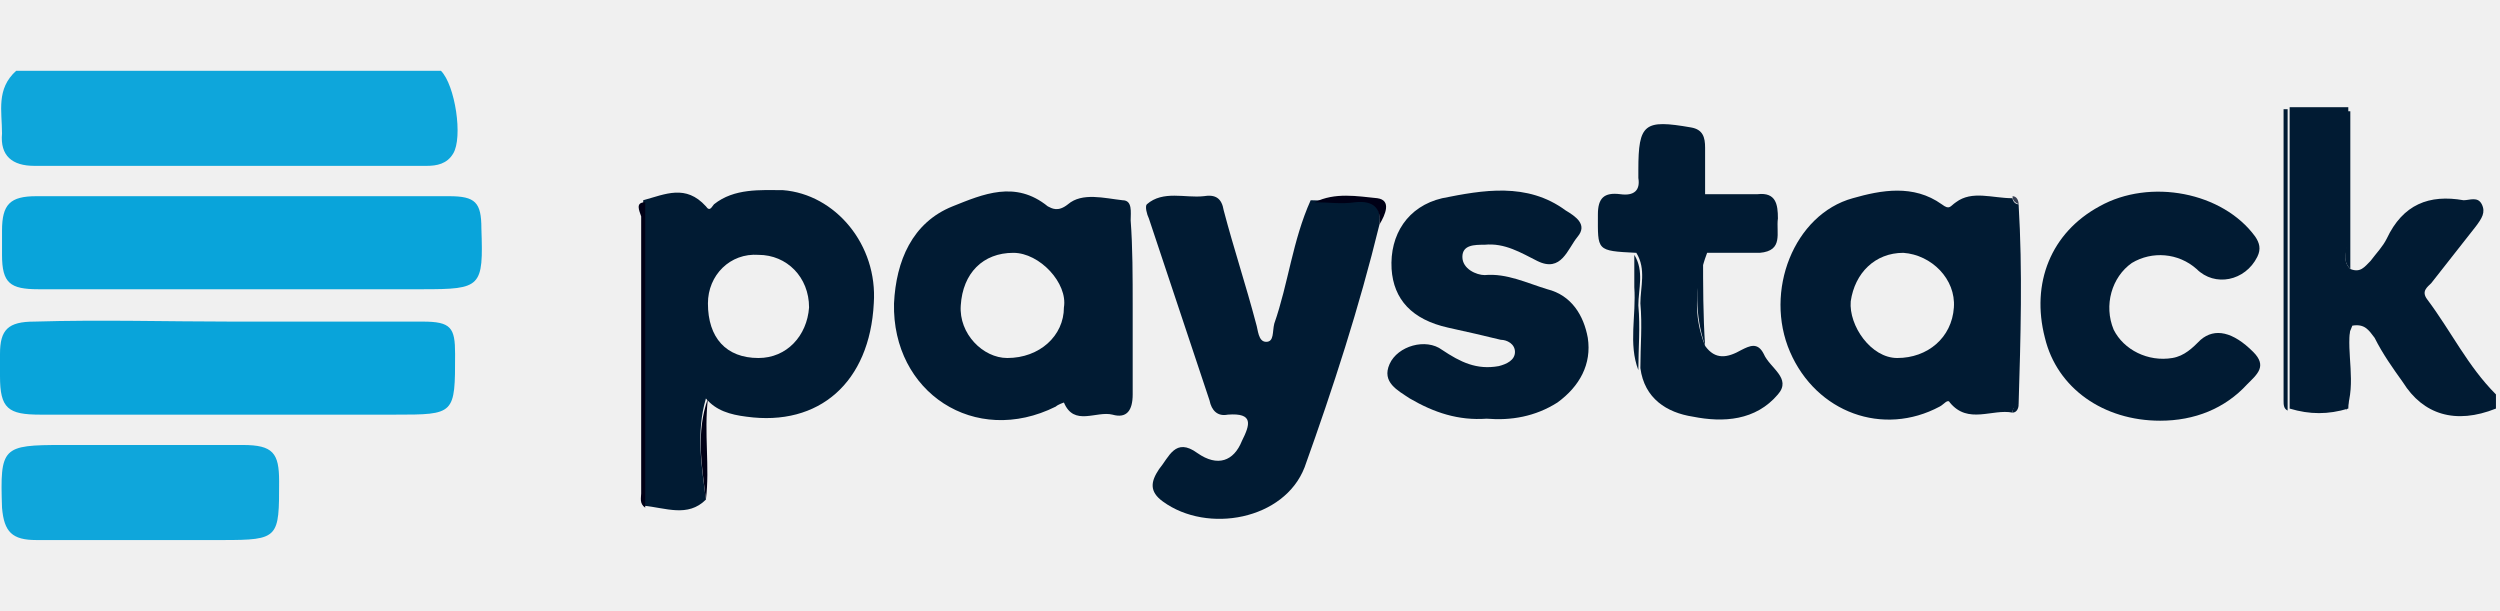
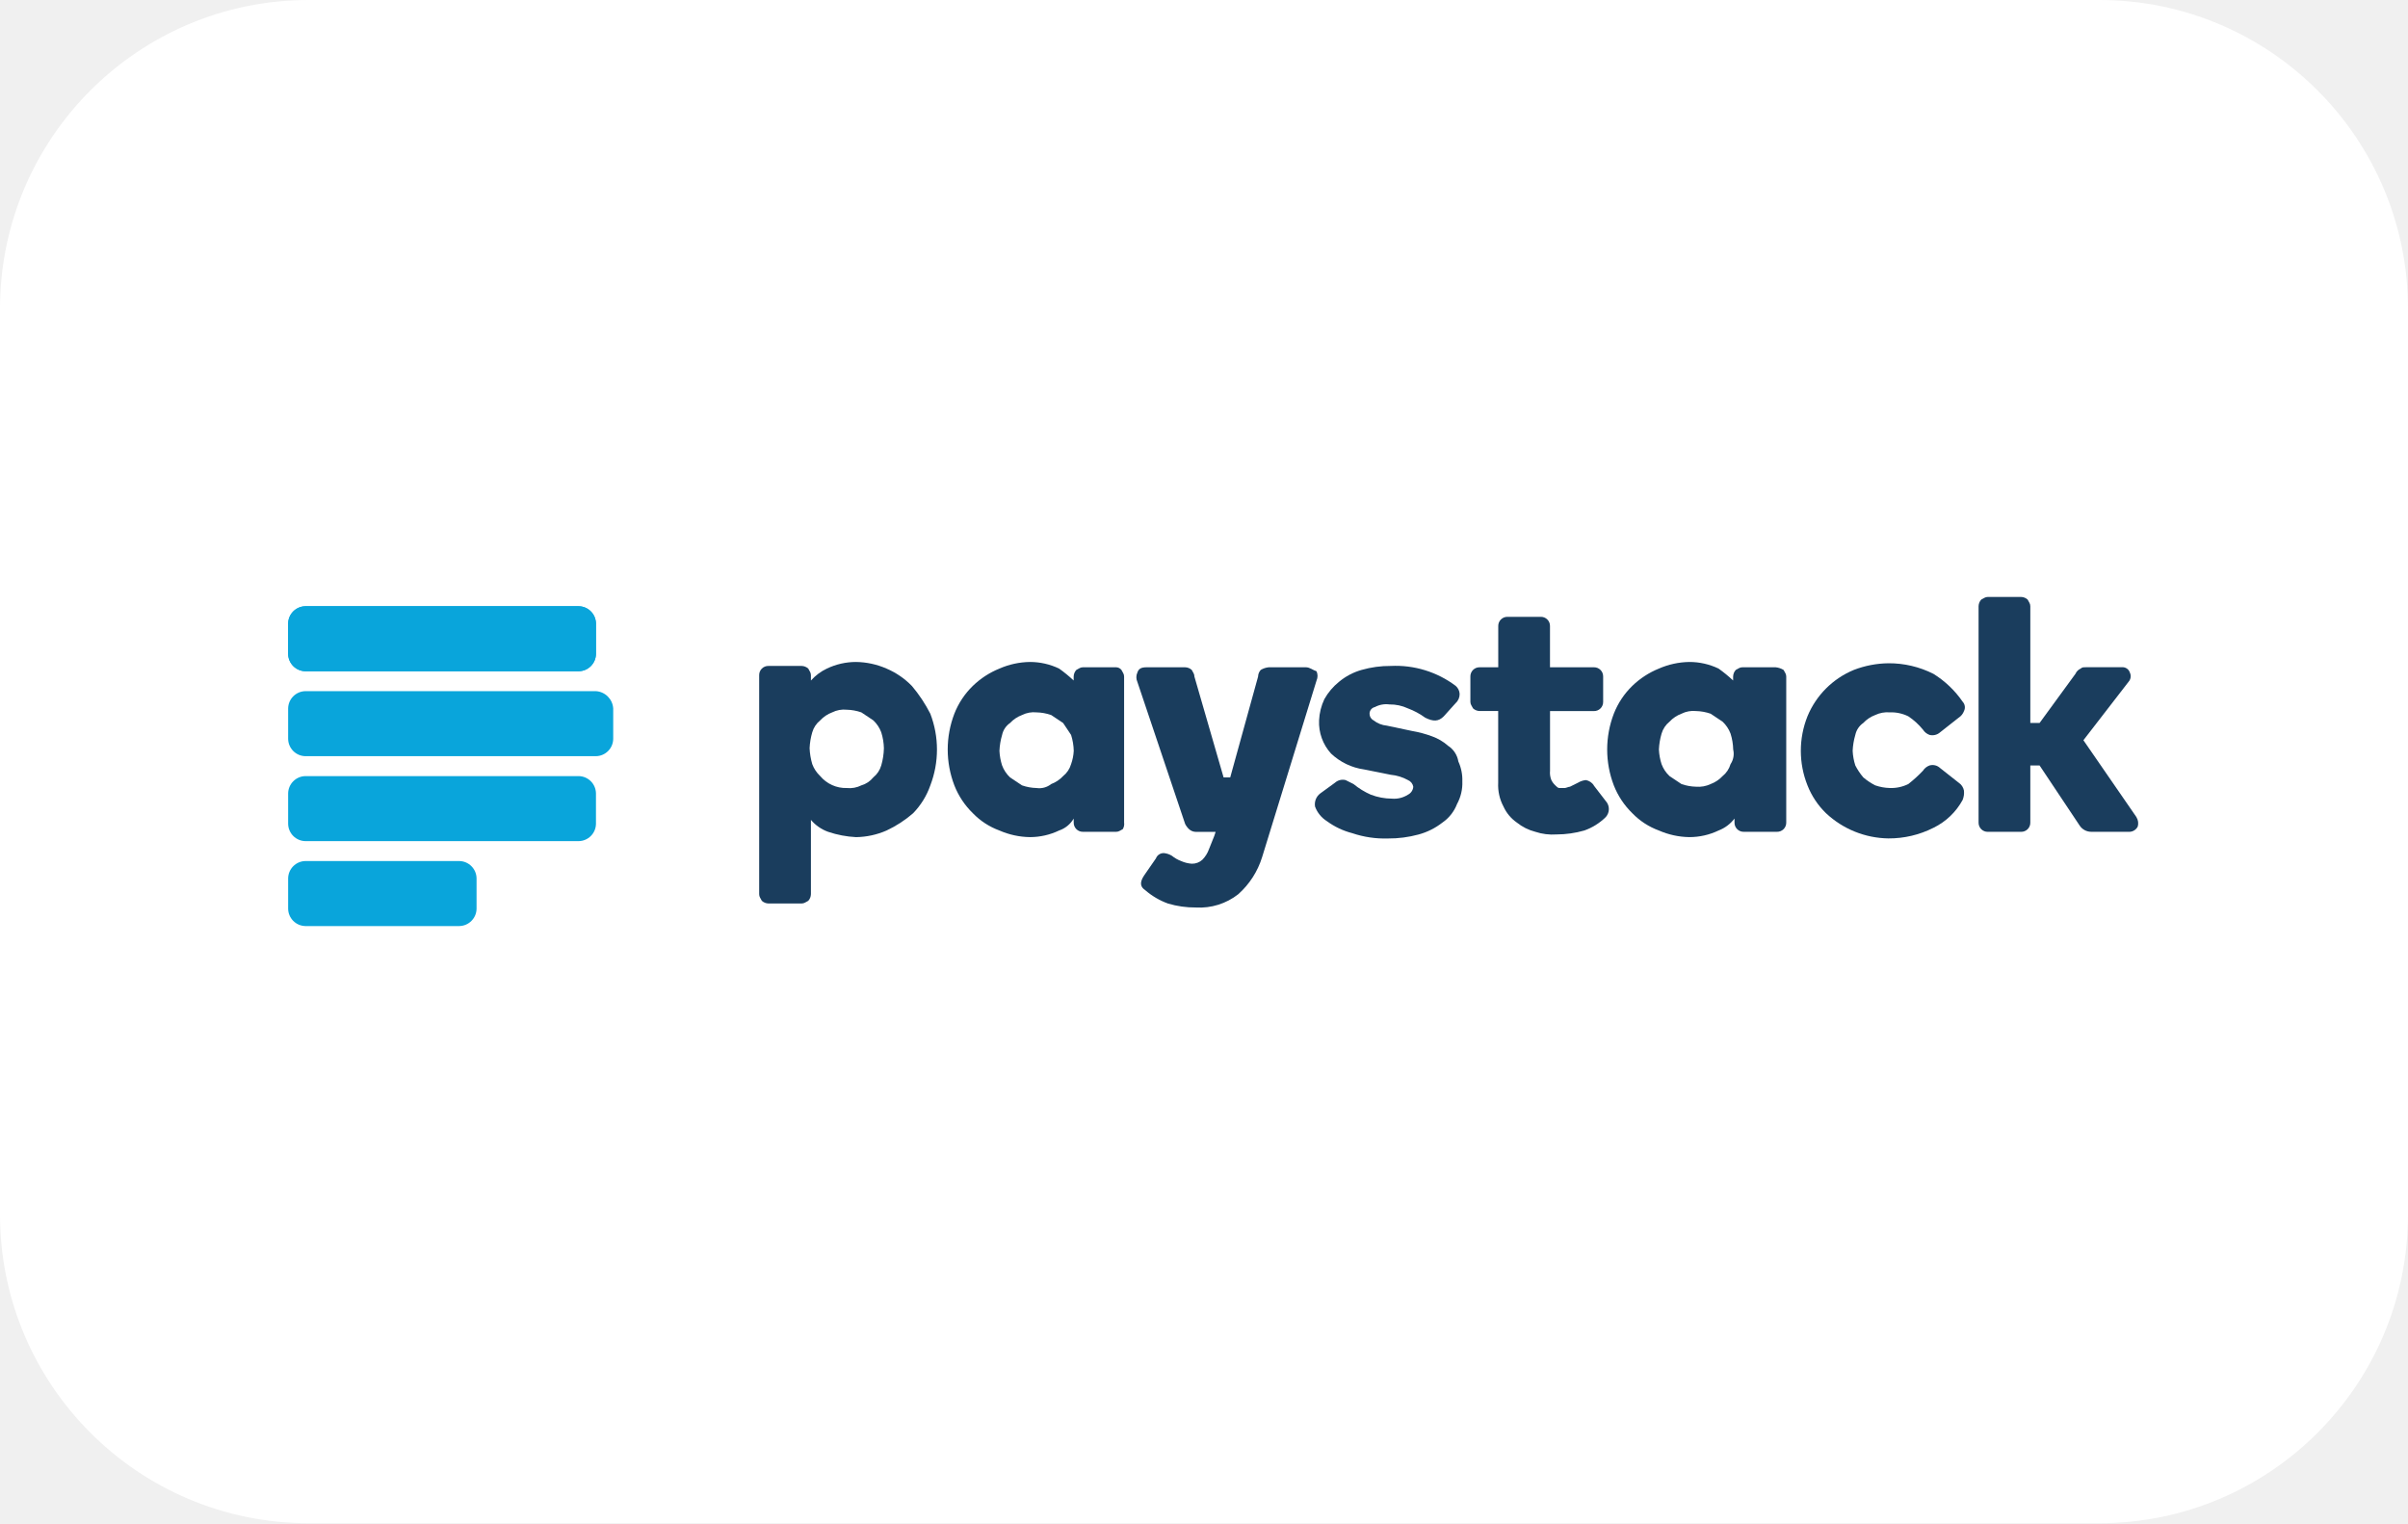
- <svg xmlns="http://www.w3.org/2000/svg" version="1.1" id="Layer_1" x="0px" y="0px" viewBox="0 0 123.6 30.2" style="enable-background:new 0 0 123.6 30.2;" xml:space="preserve">
-   <style type="text/css">
- 	.st0{fill:#0EA6DB;}
- 	.st1{fill:#011B33;}
- 	.st2{fill:#09A4DA;}
- 	.st3{fill:#0FA6DB;}
- 	.st4{fill:#000016;}
- 	.st5{fill:#373F53;}
- </style>
-   <g>
-     <path class="st0" d="M21.8,3.5c0.7,0.7,1.1,3.3,0.6,4.1c-0.3,0.5-0.8,0.6-1.3,0.6c-6.5,0-12.9,0-19.4,0C0.6,8.2,0,7.7,0.1,6.6   c0-1.1-0.3-2.2,0.7-3.1C7.8,3.5,14.8,3.5,21.8,3.5z" />
-     <path class="st1" d="M116.2,13.3c0.5,0.2,0.7-0.1,1-0.4c0.3-0.4,0.6-0.7,0.8-1.1c0.8-1.7,2.1-2.2,3.8-1.9c0.3,0,0.7-0.2,0.9,0.2   c0.2,0.4,0,0.7-0.3,1.1c-0.7,0.9-1.5,1.9-2.2,2.8c-0.2,0.2-0.5,0.4-0.2,0.8c1.2,1.6,2,3.3,3.4,4.7c0,0.2,0,0.5,0,0.7   c-2,0.8-3.6,0.3-4.6-1.3c-0.5-0.7-1-1.4-1.4-2.2c-0.3-0.4-0.5-0.7-1.1-0.6c-0.6,1.3-0.1,2.7-0.2,4.1c-1,0.3-1.9,0.3-2.9,0   c0-5,0-9.9,0-14.9c1,0,1.9,0,2.9,0c0,2.2,0,4.4,0,6.6C116,12.5,115.8,12.9,116.2,13.3z" />
-     <path class="st1" d="M34.9,24.7c-0.9,0.9-2,0.4-3.1,0.3c0-5,0-10.1,0-15.1c1.1-0.3,2.1-0.8,3.1,0.3c0.2,0.3,0.3,0,0.4-0.1   c1-0.8,2.3-0.7,3.4-0.7c2.6,0.2,4.7,2.7,4.5,5.6c-0.2,3.9-2.7,6.1-6.3,5.6c-0.8-0.1-1.5-0.3-2-0.9C34.4,21.4,34.7,23.1,34.9,24.7z    M35,15c0,1.7,0.9,2.7,2.5,2.7c1.4,0,2.4-1.1,2.5-2.5c0-1.5-1.1-2.6-2.5-2.6C36.1,12.5,35,13.6,35,15z" />
-     <path class="st2" d="M11.9,14.3c-3.3,0-6.7,0-10,0c-1.4,0-1.8-0.3-1.8-1.7c0-0.4,0-0.8,0-1.2c0-1.3,0.4-1.7,1.7-1.7   c6.8,0,13.6,0,20.4,0c1.3,0,1.6,0.3,1.6,1.6c0.1,2.9,0,3-2.9,3C17.9,14.3,14.9,14.3,11.9,14.3z" />
-     <path class="st1" d="M68.2,11.1c-1,4.1-2.3,8.1-3.7,12c-1,2.6-4.8,3.3-7,1.7c-0.7-0.5-0.6-1-0.2-1.6c0.5-0.6,0.8-1.6,1.9-0.8   c1,0.7,1.8,0.4,2.2-0.6c0.4-0.8,0.6-1.4-0.7-1.3c-0.5,0.1-0.8-0.2-0.9-0.7c-1-3-2-6-3-9c-0.1-0.2-0.2-0.6-0.1-0.7   c0.8-0.7,1.9-0.3,2.8-0.4c0.6-0.1,0.9,0.1,1,0.7c0.5,1.9,1.1,3.7,1.6,5.6c0.1,0.3,0.1,0.9,0.5,0.9c0.4,0,0.3-0.5,0.4-0.9   c0.7-2,0.9-4.1,1.8-6.1c0.7,0,1.4,0.1,2,0C68,9.8,68.3,10.2,68.2,11.1z" />
-     <path class="st2" d="M11.5,15.9c3.1,0,6.3,0,9.4,0c1.4,0,1.6,0.3,1.6,1.6c0,3,0,3-3,3c-5.8,0-11.7,0-17.5,0c-1.6,0-2-0.3-2-1.9   c0-0.4,0-0.7,0-1.1c0-1.2,0.4-1.6,1.7-1.6C5,15.8,8.3,15.9,11.5,15.9z" />
-     <path class="st1" d="M99.8,10.1c0.2,3.3,0.1,6.6,0,9.9c-0.2,0.1-0.3,0.2-0.3,0.4c-1-0.2-2.2,0.6-3.1-0.5c-0.1-0.2-0.3,0.1-0.5,0.2   c-2.8,1.5-6.1,0.3-7.4-2.7c-1.3-3,0.2-6.8,3.1-7.6c1.4-0.4,3-0.7,4.4,0.3c0.4,0.3,0.4,0.1,0.7-0.1c0.8-0.6,1.8-0.2,2.8-0.2   C99.5,9.9,99.6,10.1,99.8,10.1z M93.8,17.7c1.5,0,2.7-1,2.8-2.5c0.1-1.4-1.1-2.6-2.5-2.7c-1.4,0-2.4,1-2.6,2.4   C91.4,16.1,92.5,17.7,93.8,17.7z" />
-     <path class="st1" d="M56,15.2c0,1.4,0,2.9,0,4.3c0,0.8-0.3,1.2-1,1c-0.8-0.2-1.9,0.6-2.4-0.6c0,0-0.3,0.1-0.4,0.2   c-4,2-8.1-0.7-8-5.1c0.1-2.1,0.9-4,2.9-4.8c1.5-0.6,3.1-1.3,4.7,0c0.2,0.1,0.5,0.3,1-0.1c0.7-0.6,1.8-0.3,2.7-0.2   c0.5,0,0.4,0.6,0.4,1C56,12.2,56,13.7,56,15.2z M52.6,15.2c0.2-1.2-1.2-2.7-2.5-2.7c-1.5,0-2.5,1-2.6,2.6c-0.1,1.4,1.1,2.6,2.3,2.6   C51.4,17.7,52.6,16.6,52.6,15.2z" />
-     <path class="st1" d="M73.5,20.7c-1.4,0.1-2.6-0.3-3.8-1c-0.6-0.4-1.4-0.8-1-1.7c0.4-0.9,1.8-1.3,2.6-0.7c0.9,0.6,1.7,1,2.8,0.8   c0.4-0.1,0.8-0.3,0.8-0.7c0-0.4-0.4-0.6-0.7-0.6c-0.8-0.2-1.7-0.4-2.6-0.6c-1.8-0.4-2.7-1.4-2.8-2.9c-0.1-1.7,0.8-3.1,2.5-3.5   c2-0.4,4.2-0.8,6.1,0.6c0.5,0.3,1.1,0.7,0.6,1.3c-0.5,0.6-0.8,1.8-2,1.2c-0.8-0.4-1.6-0.9-2.6-0.8c-0.5,0-1.1,0-1.1,0.6   c0,0.6,0.7,0.9,1.1,0.9c1.1-0.1,2.1,0.4,3.1,0.7c1.2,0.3,1.8,1.3,2,2.4c0.2,1.3-0.4,2.4-1.5,3.2C75.9,20.6,74.7,20.8,73.5,20.7z" />
-     <path class="st1" d="M106.8,20.8c-2.8,0-5.1-1.6-5.7-4.1c-0.7-2.7,0.3-5.2,2.7-6.5c2.5-1.4,6.1-0.7,7.7,1.5c0.2,0.3,0.3,0.6,0.1,1   c-0.6,1.2-2.1,1.5-3,0.6c-0.9-0.8-2.2-0.9-3.2-0.3c-1,0.7-1.4,2.1-0.9,3.3c0.5,1,1.7,1.6,2.9,1.4c0.6-0.1,1-0.5,1.4-0.9   c0.7-0.6,1.6-0.4,2.6,0.6c0.7,0.7,0.2,1.1-0.3,1.6C110,20.2,108.5,20.8,106.8,20.8z" />
-     <path class="st1" d="M84.3,17.1c0.5,0.7,1.1,0.6,1.8,0.2c0.4-0.2,0.8-0.4,1.1,0.2c0.3,0.7,1.4,1.2,0.7,2c-1.1,1.3-2.7,1.4-4.2,1.1   c-1.3-0.2-2.4-0.9-2.6-2.4c0-1.1,0.1-2.1,0-3.2c0-0.8,0.3-1.7-0.2-2.5c-2-0.1-1.9-0.1-1.9-1.9c0-0.8,0.3-1.1,1.1-1   c0.7,0.1,1-0.2,0.9-0.8c0-0.1,0-0.2,0-0.4c0-2.3,0.3-2.5,2.6-2.1c0.6,0.1,0.7,0.5,0.7,1c0,0.8,0,1.6,0,2.3c0.9,0,1.7,0,2.6,0   c0.9-0.1,1,0.5,1,1.2c-0.1,0.7,0.3,1.6-0.9,1.7c-0.9,0-1.7,0-2.6,0C83.8,14.1,83.7,15.6,84.3,17.1z" />
-     <path class="st3" d="M7,26.7c-1.7,0-3.5,0-5.2,0c-1.2,0-1.6-0.4-1.7-1.6c-0.1-3,0-3.1,3-3.1c3,0,6,0,8.9,0c1.5,0,1.8,0.4,1.8,1.8   c0,2.8,0,2.9-2.8,2.9C9.7,26.7,8.4,26.7,7,26.7z" />
-     <path class="st4" d="M31.9,10c0,5,0,10.1,0,15.1c-0.3-0.2-0.2-0.5-0.2-0.7c0-4.6,0-9.1,0-13.7C31.6,10.4,31.4,10,31.9,10z" />
-     <path class="st1" d="M113.1,5.4c0,5,0,9.9,0,14.9c-0.2-0.1-0.2-0.3-0.2-0.5c0-4.8,0-9.6,0-14.4C113,5.4,113,5.4,113.1,5.4z" />
-     <path class="st1" d="M116.2,13.3c-0.4-0.4-0.2-0.8-0.2-1.2c0-2.2,0-4.4,0-6.6c0,0,0.1,0,0.1,0l0.1,0C116.2,8,116.2,10.7,116.2,13.3   z" />
-     <path class="st1" d="M80.8,12.6c0.5,0.8,0.2,1.7,0.2,2.5c0.1,1.1,0,2.1,0,3.2c-0.5-1.3-0.1-2.7-0.2-4.1   C80.8,13.6,80.8,13.1,80.8,12.6z" />
-     <path class="st4" d="M34.9,24.7c-0.2-1.7-0.5-3.3,0.1-5C34.8,21.4,35.1,23.1,34.9,24.7z" />
-     <path class="st1" d="M84.3,17.1c-0.5-1.5-0.5-3-0.1-4.5C84.2,14.1,84.2,15.6,84.3,17.1z" />
-     <path class="st4" d="M68.2,11.1c0.1-0.8-0.3-1.2-1.2-1.1c-0.7,0.1-1.3,0-2,0c1-0.5,2.1-0.3,3.1-0.2C68.8,9.9,68.5,10.6,68.2,11.1z" />
-     <path class="st1" d="M116,20.3c0.1-1.4-0.3-2.8,0.2-4.1C116,17.5,116.5,18.9,116,20.3z" />
-     <path class="st5" d="M99.8,10.1c-0.2-0.1-0.3-0.2-0.3-0.4C99.7,9.7,99.8,9.9,99.8,10.1z" />
-     <path class="st1" d="M99.5,20.4c0-0.2,0.1-0.4,0.3-0.4C99.8,20.2,99.7,20.4,99.5,20.4z" />
+ <svg xmlns="http://www.w3.org/2000/svg" width="117" height="74" viewBox="0 0 117 74">
+   <g id="Group_129" data-name="Group 129" transform="translate(-376 -1767)">
+     <g id="Group_114" data-name="Group 114" transform="translate(1 456)">
+       <path id="Path_65" data-name="Path 65" d="M15,0h87a15,15,0,0,1,15,15V59a15,15,0,0,1-15,15H15A15,15,0,0,1,0,59V15A15,15,0,0,1,15,0Z" transform="translate(375 1311)" fill="#fff" />
+     </g>
+     <g id="ubicross-paystack-app" transform="translate(390 1791.4)">
+       <path id="a" d="M14.119,5.3H.838A.853.853,0,0,0,0,6.138V7.621a.853.853,0,0,0,.838.838H14.119a.853.853,0,0,0,.838-.838V6.138A.853.853,0,0,0,14.119,5.3Z" transform="translate(0 -0.249)" fill="#09a5db" />
+       <path id="b" d="M14.119,18.1H.838A.853.853,0,0,0,0,18.938v1.483a.853.853,0,0,0,.838.838H14.119a.853.853,0,0,0,.838-.838V18.938A.853.853,0,0,0,14.119,18.1Z" transform="translate(0 -4.796)" fill="#09a5db" />
+       <path id="a_1_" d="M14.119,5.3H.838A.853.853,0,0,0,0,6.138V7.621a.853.853,0,0,0,.838.838H14.119a.853.853,0,0,0,.838-.838V6.138A.853.853,0,0,0,14.119,5.3Z" transform="translate(0 -0.249)" fill="#09a5db" />
+       <path id="e" d="M42.914,10.66a3.78,3.78,0,0,0-1.225-.838A3.824,3.824,0,0,0,40.206,9.5a3.282,3.282,0,0,0-1.418.322,2.436,2.436,0,0,0-.774.58v-.258c0-.129-.064-.193-.129-.322a.492.492,0,0,0-.322-.129H35.951a.441.441,0,0,0-.451.451V20.782c0,.129.064.193.129.322a.492.492,0,0,0,.322.129h1.612c.129,0,.193-.064.322-.129a.492.492,0,0,0,.129-.322v-3.61a1.963,1.963,0,0,0,.838.58,5.022,5.022,0,0,0,1.354.258,3.824,3.824,0,0,0,1.483-.322,5.53,5.53,0,0,0,1.289-.838,3.681,3.681,0,0,0,.838-1.354,4.861,4.861,0,0,0,0-3.481,7.067,7.067,0,0,0-.9-1.354Zm-1.483,3.868a1.16,1.16,0,0,1-.387.58,1.16,1.16,0,0,1-.58.387,1.275,1.275,0,0,1-.709.129,1.623,1.623,0,0,1-1.289-.58,1.522,1.522,0,0,1-.387-.58,3.236,3.236,0,0,1-.129-.774,3.236,3.236,0,0,1,.129-.774,1.16,1.16,0,0,1,.387-.58,1.522,1.522,0,0,1,.58-.387,1.275,1.275,0,0,1,.709-.129,2.318,2.318,0,0,1,.709.129l.58.387a1.522,1.522,0,0,1,.387.58,2.771,2.771,0,0,1,.129.774A3.266,3.266,0,0,1,41.431,14.529Z" transform="translate(-12.613 -1.741)" fill="#1a3d5d" />
+       <path id="f" d="M57.888,9.758H56.276c-.129,0-.193.064-.322.129a.492.492,0,0,0-.129.322V10.4a6.852,6.852,0,0,0-.709-.58A3.282,3.282,0,0,0,53.7,9.5a3.824,3.824,0,0,0-1.483.322,4.03,4.03,0,0,0-1.289.838,3.84,3.84,0,0,0-.9,1.354,4.861,4.861,0,0,0,0,3.481,3.84,3.84,0,0,0,.9,1.354,3.435,3.435,0,0,0,1.289.838,3.824,3.824,0,0,0,1.483.322,3.282,3.282,0,0,0,1.418-.322,1.3,1.3,0,0,0,.709-.58V17.3a.441.441,0,0,0,.451.451h1.612c.129,0,.193-.064.322-.129a.483.483,0,0,0,.064-.322V10.209c0-.129-.064-.193-.129-.322A.335.335,0,0,0,57.888,9.758ZM55.7,14.464a1.16,1.16,0,0,1-.387.58,1.522,1.522,0,0,1-.58.387.923.923,0,0,1-.709.193,2.318,2.318,0,0,1-.709-.129l-.58-.387a1.522,1.522,0,0,1-.387-.58,2.742,2.742,0,0,1-.129-.709,3.236,3.236,0,0,1,.129-.774.939.939,0,0,1,.387-.58,1.522,1.522,0,0,1,.58-.387,1.275,1.275,0,0,1,.709-.129,2.318,2.318,0,0,1,.709.129l.58.387.387.58a2.771,2.771,0,0,1,.129.774A2.291,2.291,0,0,1,55.7,14.464Z" transform="translate(-17.658 -1.741)" fill="#1a3d5d" />
+       <path id="g" d="M83.838,13.668a2.415,2.415,0,0,0-.774-.451,5.371,5.371,0,0,0-.967-.258L80.872,12.7a1.212,1.212,0,0,1-.645-.258.355.355,0,0,1-.193-.322.329.329,0,0,1,.258-.322A1.17,1.17,0,0,1,81,11.67a2.059,2.059,0,0,1,.9.193,3.473,3.473,0,0,1,.838.451c.387.193.645.193.9-.064l.58-.645a.585.585,0,0,0,.193-.451.557.557,0,0,0-.193-.387A4.855,4.855,0,0,0,81.066,9.8a5.028,5.028,0,0,0-1.418.193,2.971,2.971,0,0,0-1.1.58,2.893,2.893,0,0,0-.709.838,2.7,2.7,0,0,0-.258,1.032,2.247,2.247,0,0,0,.58,1.612,2.919,2.919,0,0,0,1.612.774l1.289.258a2.143,2.143,0,0,1,.838.258.428.428,0,0,1,.258.322.466.466,0,0,1-.258.387,1.239,1.239,0,0,1-.774.193,2.92,2.92,0,0,1-1.032-.193,3.656,3.656,0,0,1-.838-.516l-.387-.193a.568.568,0,0,0-.516.129l-.709.516a.659.659,0,0,0-.258.645,1.416,1.416,0,0,0,.58.709,3.594,3.594,0,0,0,1.225.58,4.941,4.941,0,0,0,1.741.258,5.5,5.5,0,0,0,1.483-.193,3.273,3.273,0,0,0,1.16-.58,1.938,1.938,0,0,0,.709-.9,2.119,2.119,0,0,0,.258-1.1,2.153,2.153,0,0,0-.193-.967,1.123,1.123,0,0,0-.516-.774Z" transform="translate(-27.49 -1.848)" fill="#1a3d5d" />
+       <path id="h" d="M95.1,14.288a.592.592,0,0,0-.387-.258.916.916,0,0,0-.387.129l-.387.193c-.064,0-.193.064-.258.064H93.42c-.064,0-.129-.064-.193-.129a.89.89,0,0,1-.193-.258.956.956,0,0,1-.064-.451v-2.9H95.1a.441.441,0,0,0,.451-.451V9A.441.441,0,0,0,95.1,8.55H92.968v-2a.441.441,0,0,0-.451-.451H90.905a.441.441,0,0,0-.451.451v2h-.9A.441.441,0,0,0,89.1,9v1.225c0,.129.064.193.129.322a.492.492,0,0,0,.322.129h.9v3.481a2.208,2.208,0,0,0,.258,1.16,1.9,1.9,0,0,0,.645.774,2.382,2.382,0,0,0,.9.451,2.672,2.672,0,0,0,1.032.129,4.908,4.908,0,0,0,1.354-.193,2.808,2.808,0,0,0,1.032-.645.578.578,0,0,0,.064-.709l-.645-.838Z" transform="translate(-31.657 -0.533)" fill="#1a3d5d" />
+       <path id="i" d="M107.588,9.758h-1.612c-.129,0-.193.064-.322.129a.492.492,0,0,0-.129.322V10.4a6.851,6.851,0,0,0-.709-.58A3.282,3.282,0,0,0,103.4,9.5a3.824,3.824,0,0,0-1.483.322,4.03,4.03,0,0,0-1.289.838,3.84,3.84,0,0,0-.9,1.354,4.861,4.861,0,0,0,0,3.481,3.84,3.84,0,0,0,.9,1.354,3.435,3.435,0,0,0,1.289.838,3.824,3.824,0,0,0,1.483.322,3.282,3.282,0,0,0,1.418-.322,1.76,1.76,0,0,0,.774-.58V17.3a.441.441,0,0,0,.451.451h1.612a.441.441,0,0,0,.451-.451V10.209c0-.129-.064-.193-.129-.322a.916.916,0,0,0-.387-.129ZM105.4,14.464a1.16,1.16,0,0,1-.387.58,1.522,1.522,0,0,1-.58.387,1.388,1.388,0,0,1-.709.129,2.318,2.318,0,0,1-.709-.129l-.58-.387a1.522,1.522,0,0,1-.387-.58,2.742,2.742,0,0,1-.129-.709,3.236,3.236,0,0,1,.129-.774,1.16,1.16,0,0,1,.387-.58,1.522,1.522,0,0,1,.58-.387,1.275,1.275,0,0,1,.709-.129,2.318,2.318,0,0,1,.709.129l.58.387a1.522,1.522,0,0,1,.387.58,2.77,2.77,0,0,1,.129.774A.9.9,0,0,1,105.4,14.464Z" transform="translate(-35.316 -1.741)" fill="#1a3d5d" />
+       <path id="j" d="M121.672,15.4l-.9-.709a.535.535,0,0,0-.516-.129.644.644,0,0,0-.322.258,6.42,6.42,0,0,1-.709.645,1.872,1.872,0,0,1-.9.193,2.318,2.318,0,0,1-.709-.129,3.027,3.027,0,0,1-.58-.387,3.027,3.027,0,0,1-.387-.58,2.742,2.742,0,0,1-.129-.709,3.236,3.236,0,0,1,.129-.774.939.939,0,0,1,.387-.58,1.522,1.522,0,0,1,.58-.387,1.388,1.388,0,0,1,.709-.129,1.872,1.872,0,0,1,.9.193,3.213,3.213,0,0,1,.709.645.644.644,0,0,0,.322.258.568.568,0,0,0,.516-.129l.9-.709a.644.644,0,0,0,.258-.322.4.4,0,0,0-.064-.451,4.768,4.768,0,0,0-1.418-1.354,4.781,4.781,0,0,0-2.192-.516,4.843,4.843,0,0,0-1.676.322,4.149,4.149,0,0,0-2.256,2.256,4.519,4.519,0,0,0,0,3.352,3.84,3.84,0,0,0,.9,1.354,4.527,4.527,0,0,0,3.03,1.225,4.781,4.781,0,0,0,2.192-.516,3.208,3.208,0,0,0,1.418-1.354.956.956,0,0,0,.064-.451A.592.592,0,0,0,121.672,15.4Z" transform="translate(-40.503 -1.776)" fill="#1a3d5d" />
+       <path id="k" d="M135.072,15.3l-2.579-3.739,2.192-2.837a.407.407,0,0,0,.064-.451.371.371,0,0,0-.387-.258h-1.741c-.129,0-.193,0-.258.064a.5.5,0,0,0-.258.258l-1.741,2.385h-.451V5.051c0-.129-.064-.193-.129-.322a.492.492,0,0,0-.322-.129h-1.612c-.129,0-.193.064-.322.129a.492.492,0,0,0-.129.322V15.56a.441.441,0,0,0,.451.451h1.612a.441.441,0,0,0,.451-.451V12.788h.451l1.934,2.9a.677.677,0,0,0,.58.322h1.805a.464.464,0,0,0,.451-.258.566.566,0,0,0-.064-.451Z" transform="translate(-45.264)" fill="#1a3d5d" />
+       <path id="l" d="M72.161,9.9H70.356a.916.916,0,0,0-.387.129.492.492,0,0,0-.129.322l-1.354,4.9h-.322l-1.418-4.9c0-.129-.064-.193-.129-.322a.492.492,0,0,0-.322-.129h-1.87c-.258,0-.387.064-.451.258a.545.545,0,0,0,0,.451l2.321,6.9a.89.89,0,0,0,.193.258.492.492,0,0,0,.322.129h.967l-.064.193-.258.645a1.4,1.4,0,0,1-.322.516.732.732,0,0,1-.516.193,1.517,1.517,0,0,1-.516-.129,1.616,1.616,0,0,1-.451-.258.916.916,0,0,0-.387-.129h0a.4.4,0,0,0-.387.258l-.58.838c-.258.387-.129.58.064.709a3.515,3.515,0,0,0,1.1.645,4.582,4.582,0,0,0,1.354.193,3.044,3.044,0,0,0,2.063-.645,3.989,3.989,0,0,0,1.16-1.805l2.643-8.575a.545.545,0,0,0,0-.451C72.483,10.029,72.355,9.9,72.161,9.9Z" transform="translate(-22.712 -1.883)" fill="#1a3d5d" />
+       <path id="c" d="M8.317,24.5H.838A.853.853,0,0,0,0,25.338v1.483a.853.853,0,0,0,.838.838H8.317a.853.853,0,0,0,.838-.838V25.338a.853.853,0,0,0-.838-.838Z" transform="translate(0 -7.07)" fill="#09a5db" />
+       <path id="d" d="M14.957,11.7H.838A.853.853,0,0,0,0,12.538v1.483a.853.853,0,0,0,.838.838H14.957a.853.853,0,0,0,.838-.838V12.538a.9.9,0,0,0-.838-.838Z" transform="translate(0 -2.523)" fill="#09a5db" />
+     </g>
  </g>
</svg>
